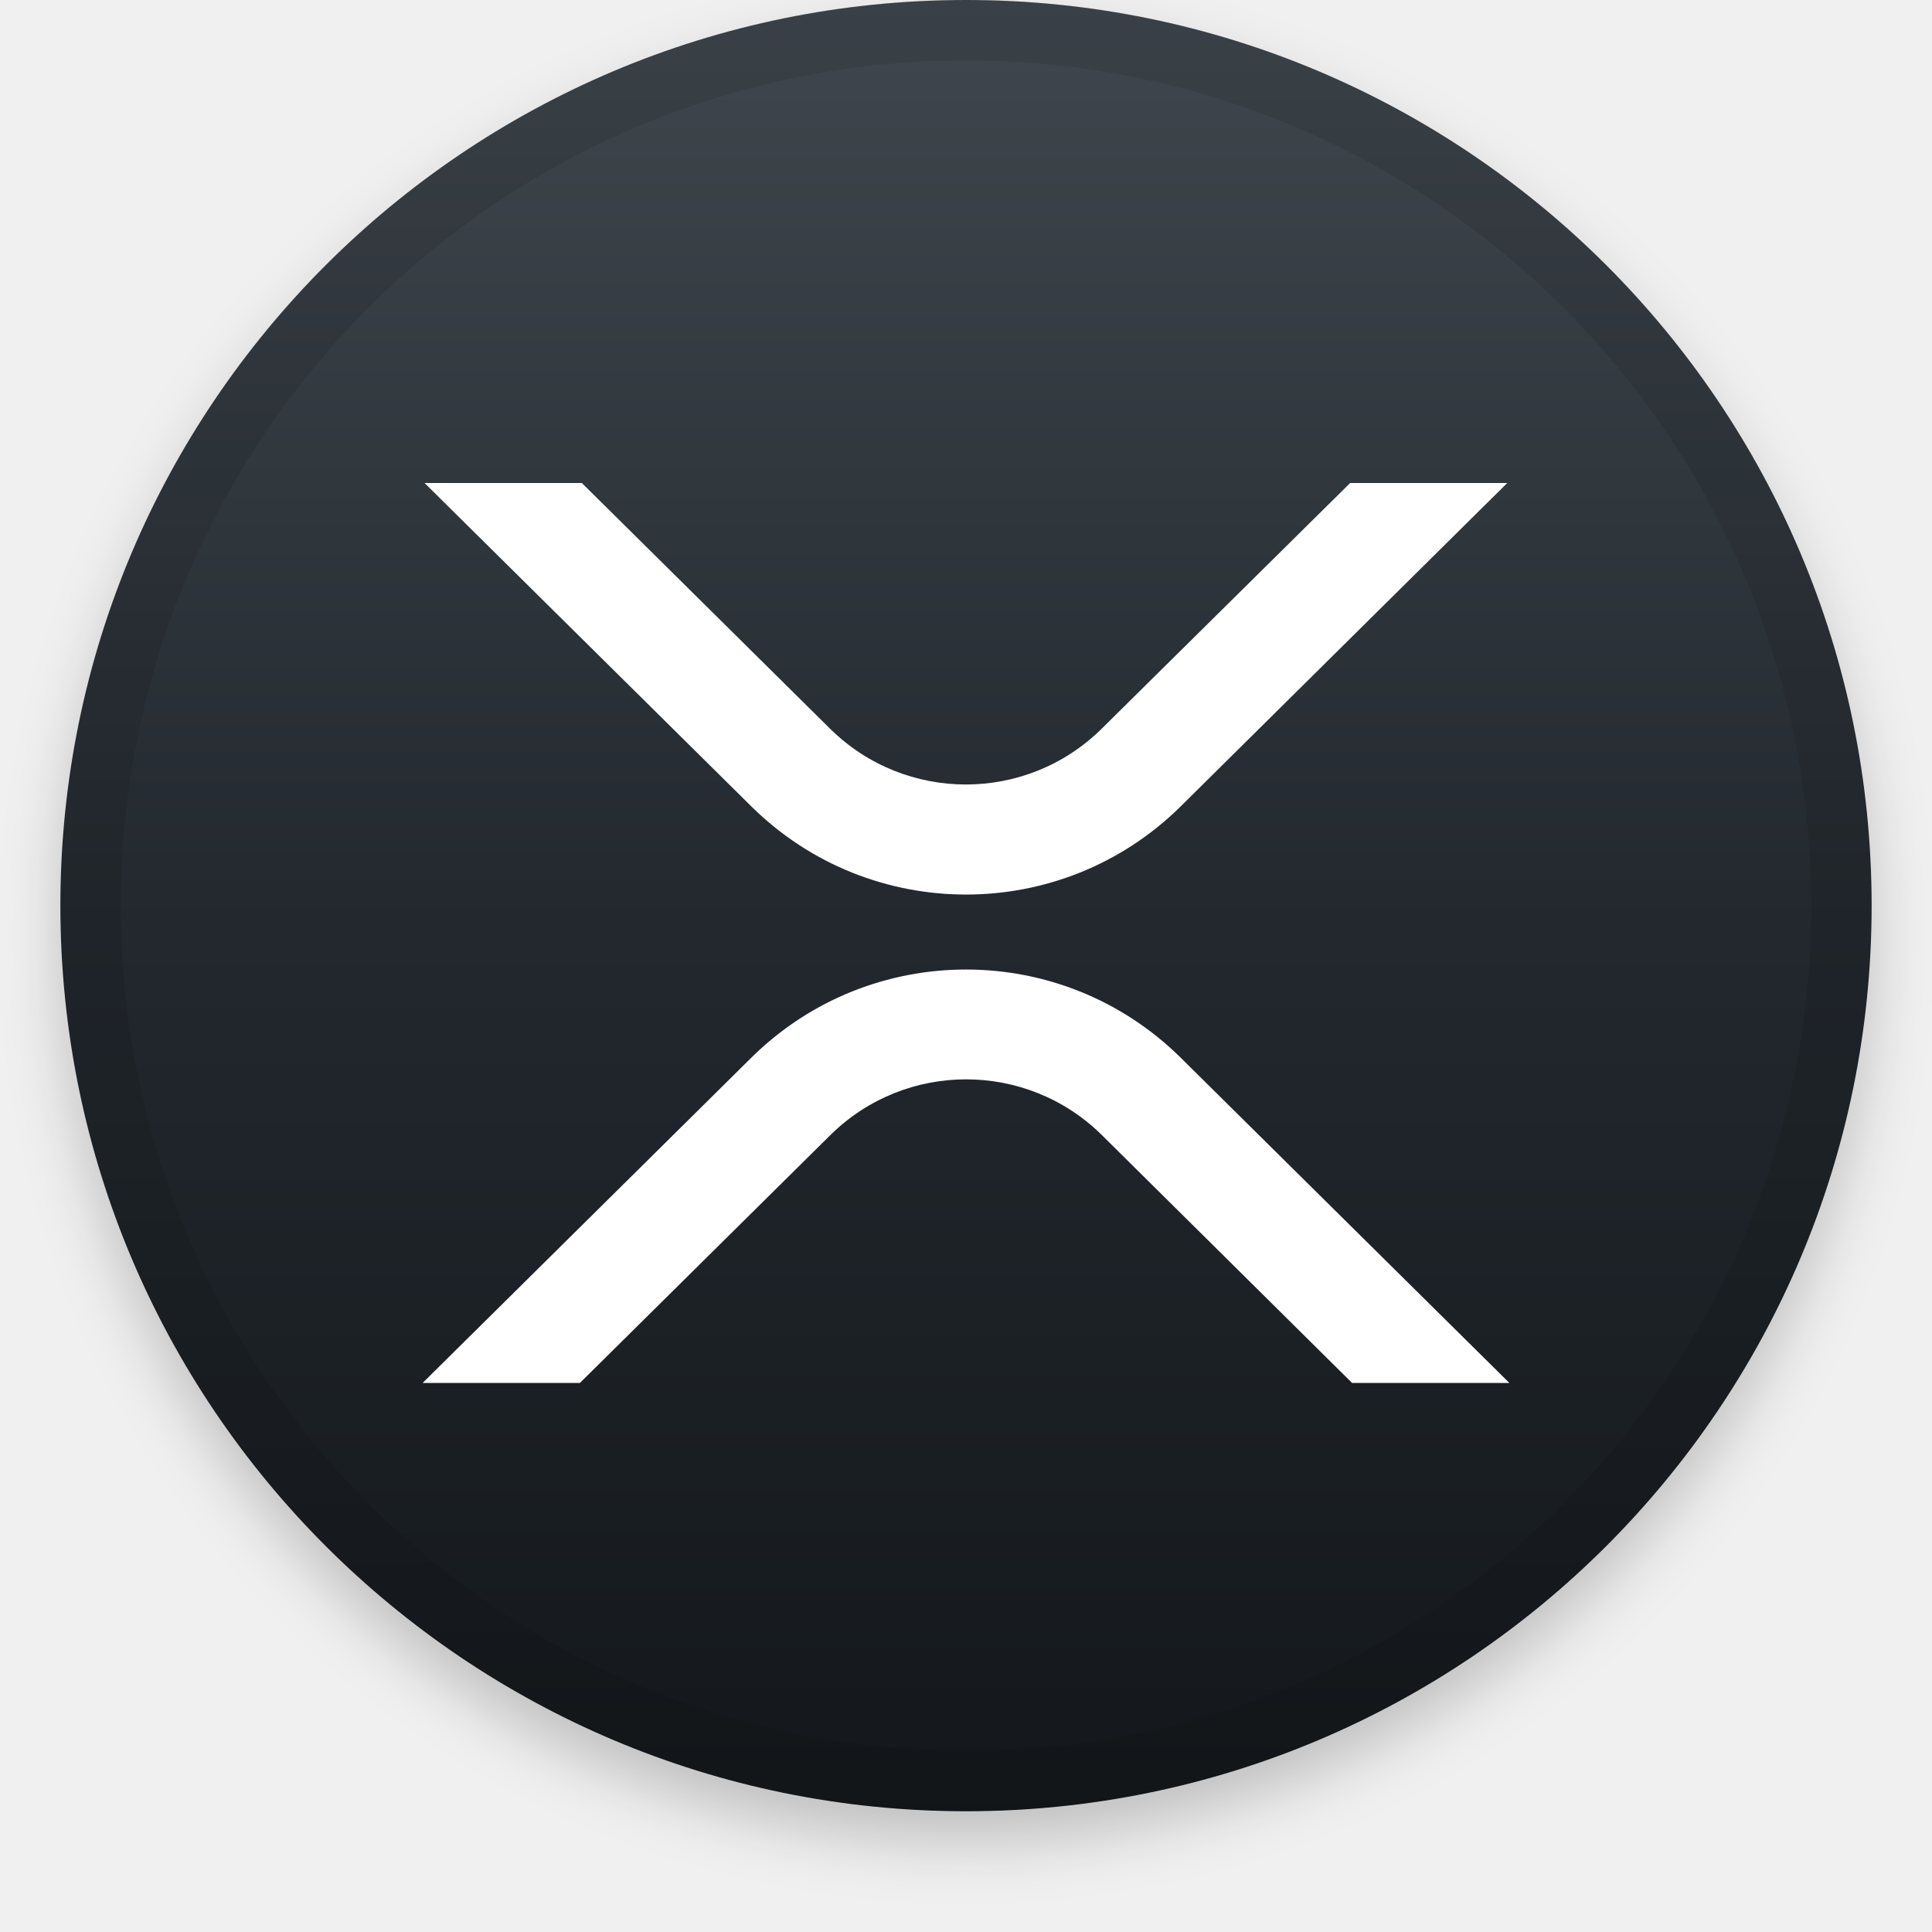
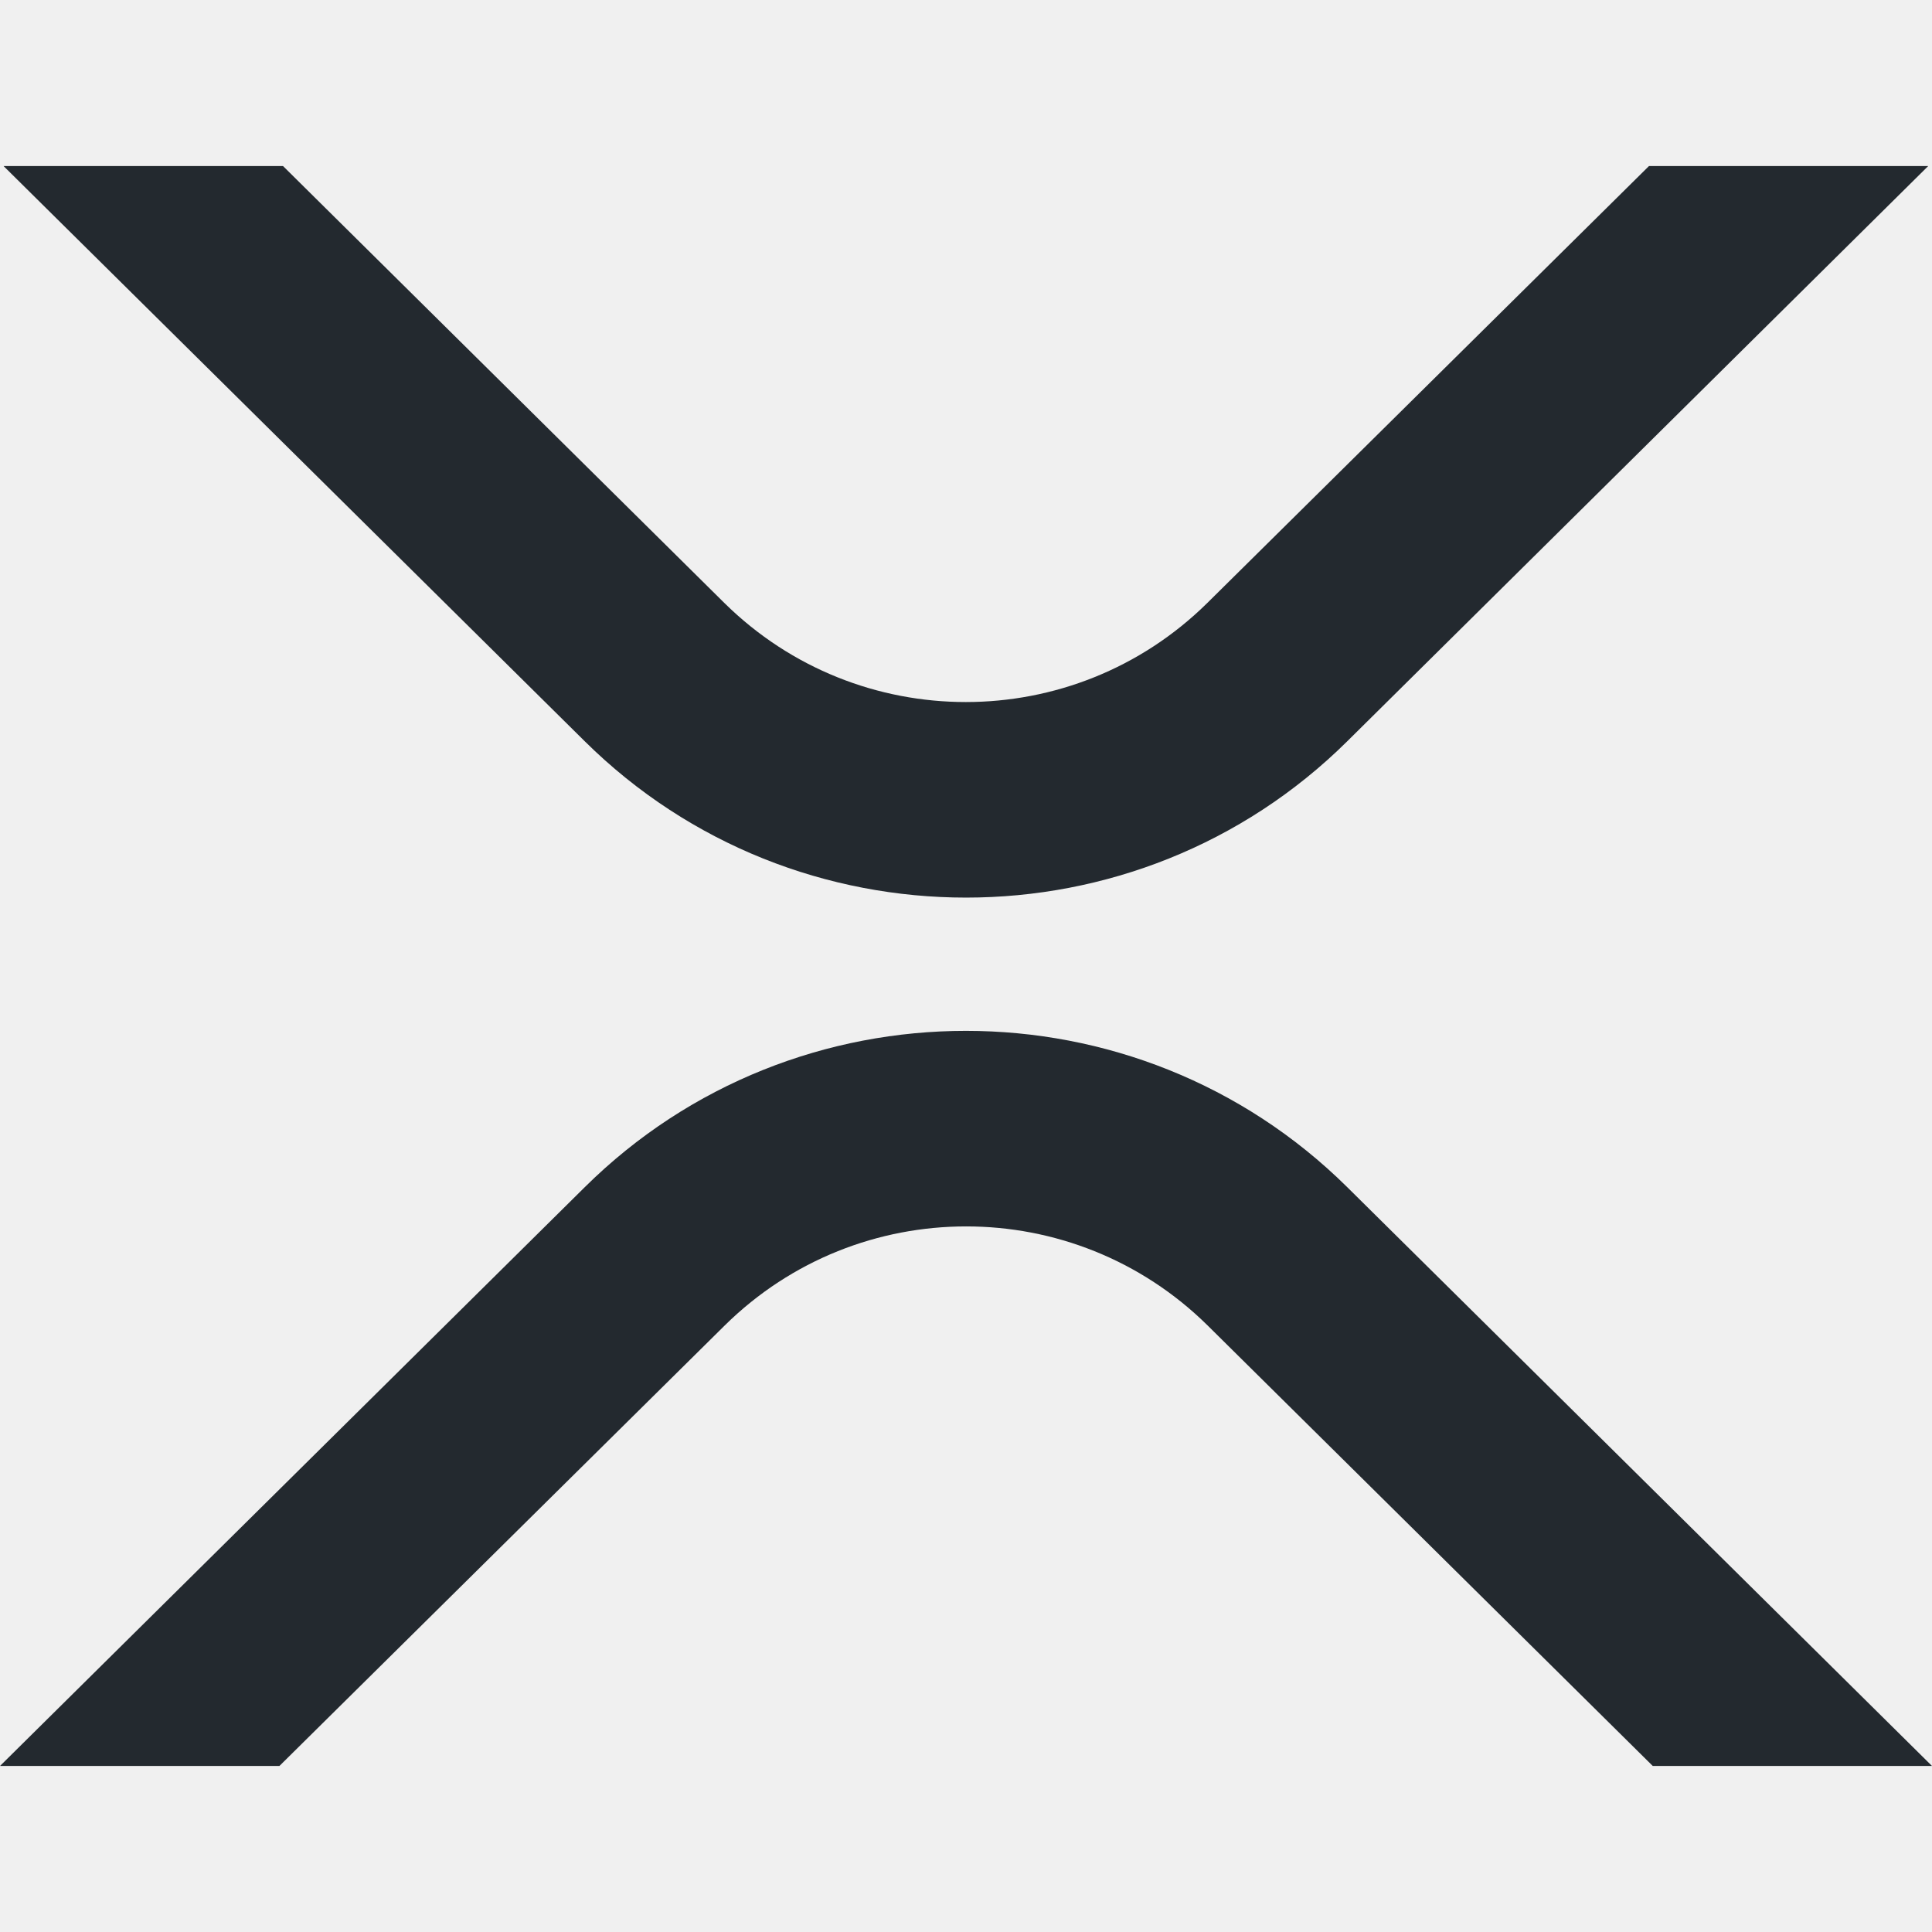
- <svg xmlns="http://www.w3.org/2000/svg" xmlns:xlink="http://www.w3.org/1999/xlink" width="32" height="32" viewBox="0 0 32 32">
-   <defs>
-     <linearGradient x1="50%" y1="0%" x2="50%" y2="100%" id="c">
-       <stop stop-color="#FFF" stop-opacity=".5" offset="0%" />
-       <stop stop-opacity=".5" offset="100%" />
-     </linearGradient>
-     <filter x="-5.8%" y="-4.2%" width="111.7%" height="111.7%" filterUnits="objectBoundingBox" id="a">
-       <feOffset dy=".5" in="SourceAlpha" result="shadowOffsetOuter1" />
-       <feGaussianBlur stdDeviation=".5" in="shadowOffsetOuter1" result="shadowBlurOuter1" />
-       <feComposite in="shadowBlurOuter1" in2="SourceAlpha" operator="out" result="shadowBlurOuter1" />
-       <feColorMatrix values="0 0 0 0 0 0 0 0 0 0 0 0 0 0 0 0 0 0 0.199 0" in="shadowBlurOuter1" />
-     </filter>
-     <circle id="b" cx="15" cy="15" r="15" />
+ <svg xmlns="http://www.w3.org/2000/svg" viewBox="0 0 512 512" version="1.1" id="svg310">
+   <defs id="defs300">
+     <style id="style298">.cls-1{fill:#23292f}</style>
  </defs>
-   <g fill="none">
-     <g transform="translate(1)">
-       <use fill="#000" filter="url(#a)" xlink:href="#b" />
-       <use fill="#23292F" fill-rule="evenodd" xlink:href="#b" />
-       <use fill="url(#c)" fill-rule="evenodd" style="mix-blend-mode:soft-light" xlink:href="#b" />
-       <circle stroke-opacity=".097" stroke="#000" stroke-linejoin="square" cx="15" cy="15" r="14.5" />
+   <g id="Layer_2" data-name="Layer 2" transform="translate(0 44)">
+     <g id="Layer_1-2" data-name="Layer 1">
+       <path class="cls-1" d="M437 0h74L357 152.48c-55.77 55.19-146.19 55.19-202 0L.94 0H75l117 115.83a91.11 91.11 0 0 0 127.91 0z" id="path304" />
+       <path class="cls-1" d="M74.05 424H0l155-153.42c55.77-55.19 146.19-55.19 202 0L512 424h-74L320 307.23a91.11 91.11 0 0 0-127.91 0z" id="path306" />
    </g>
-     <path d="M22.363 8h2.602l-5.414 5.361a5.059 5.059 0 01-7.102 0L7.032 8h2.605l4.113 4.071a3.2 3.2 0 004.496 0L22.363 8zM9.605 22.906H7l5.45-5.393a5.059 5.059 0 017.1 0L25 22.906h-2.605L18.25 18.8a3.2 3.2 0 00-4.496 0l-4.149 4.106z" fill="#FFF" />
  </g>
</svg>
